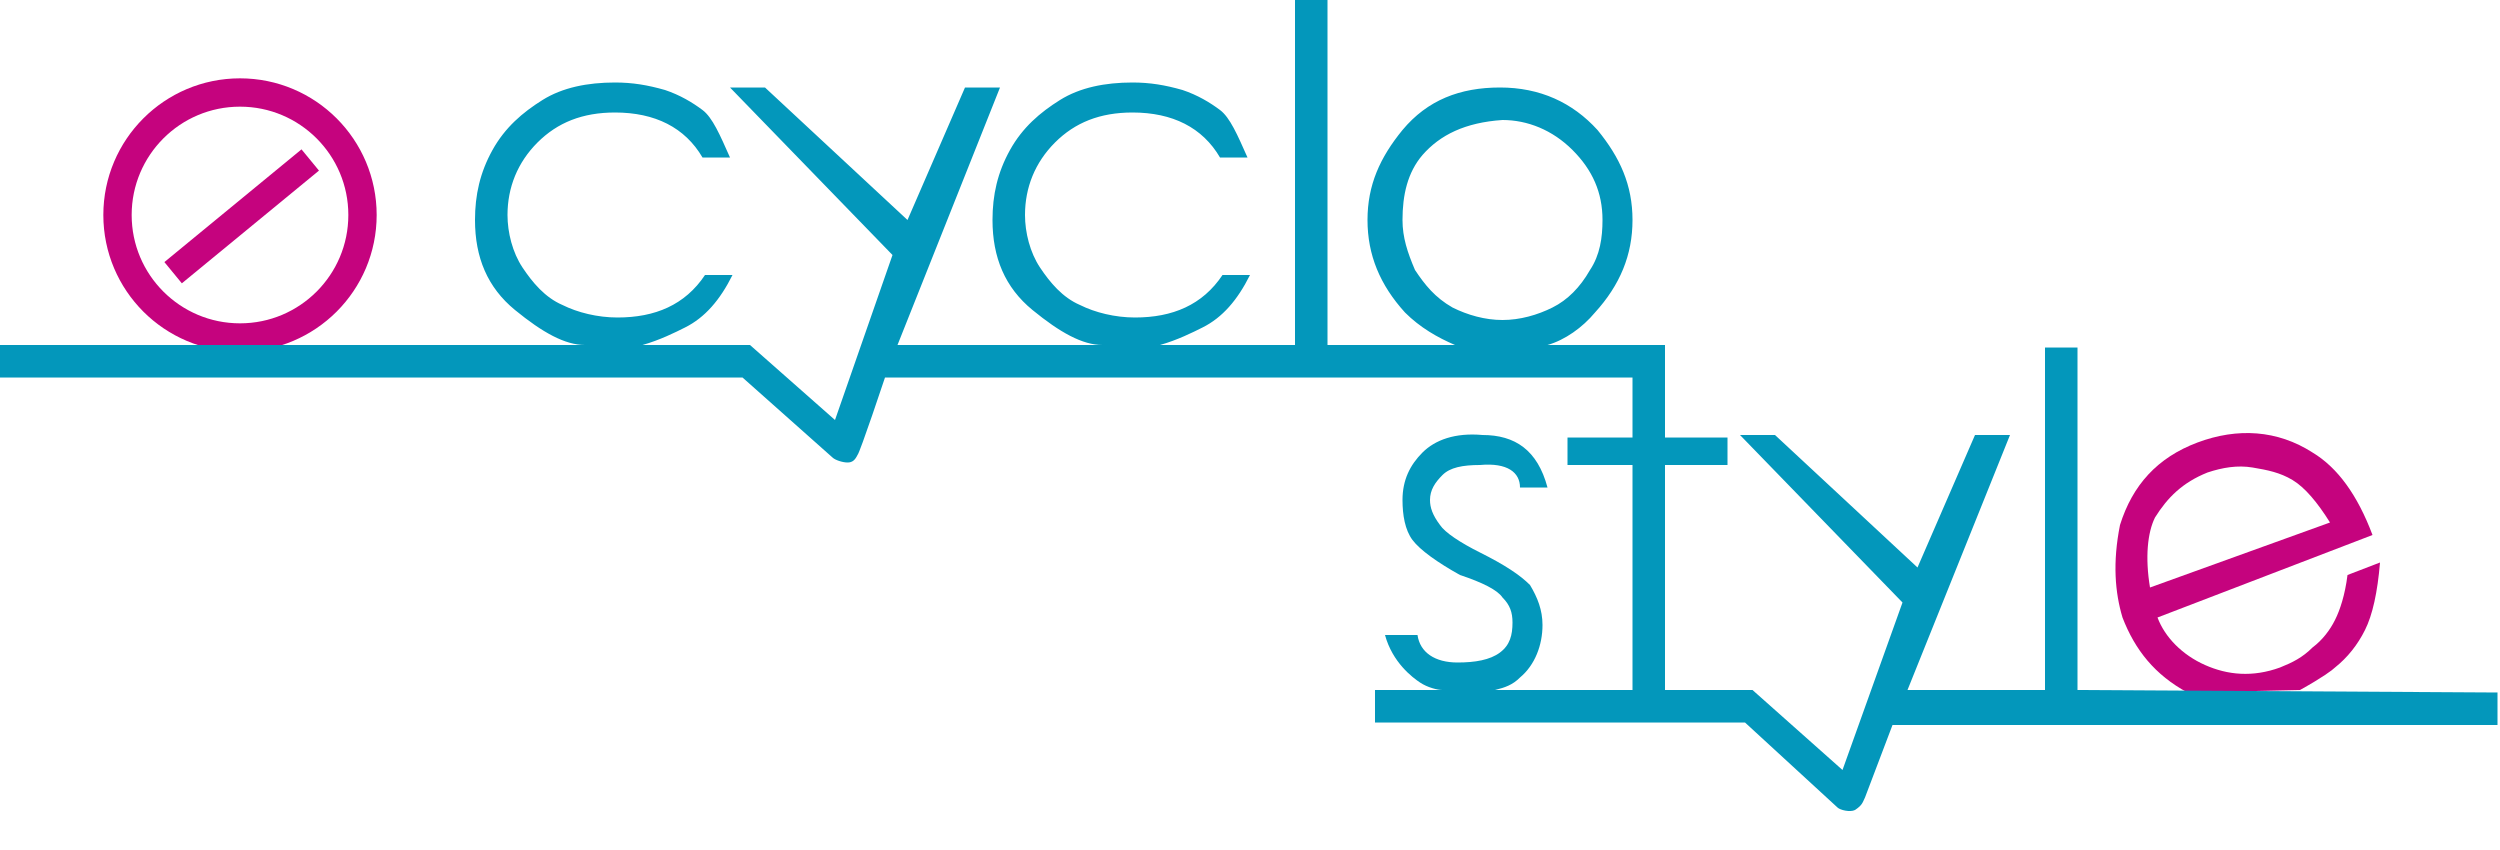
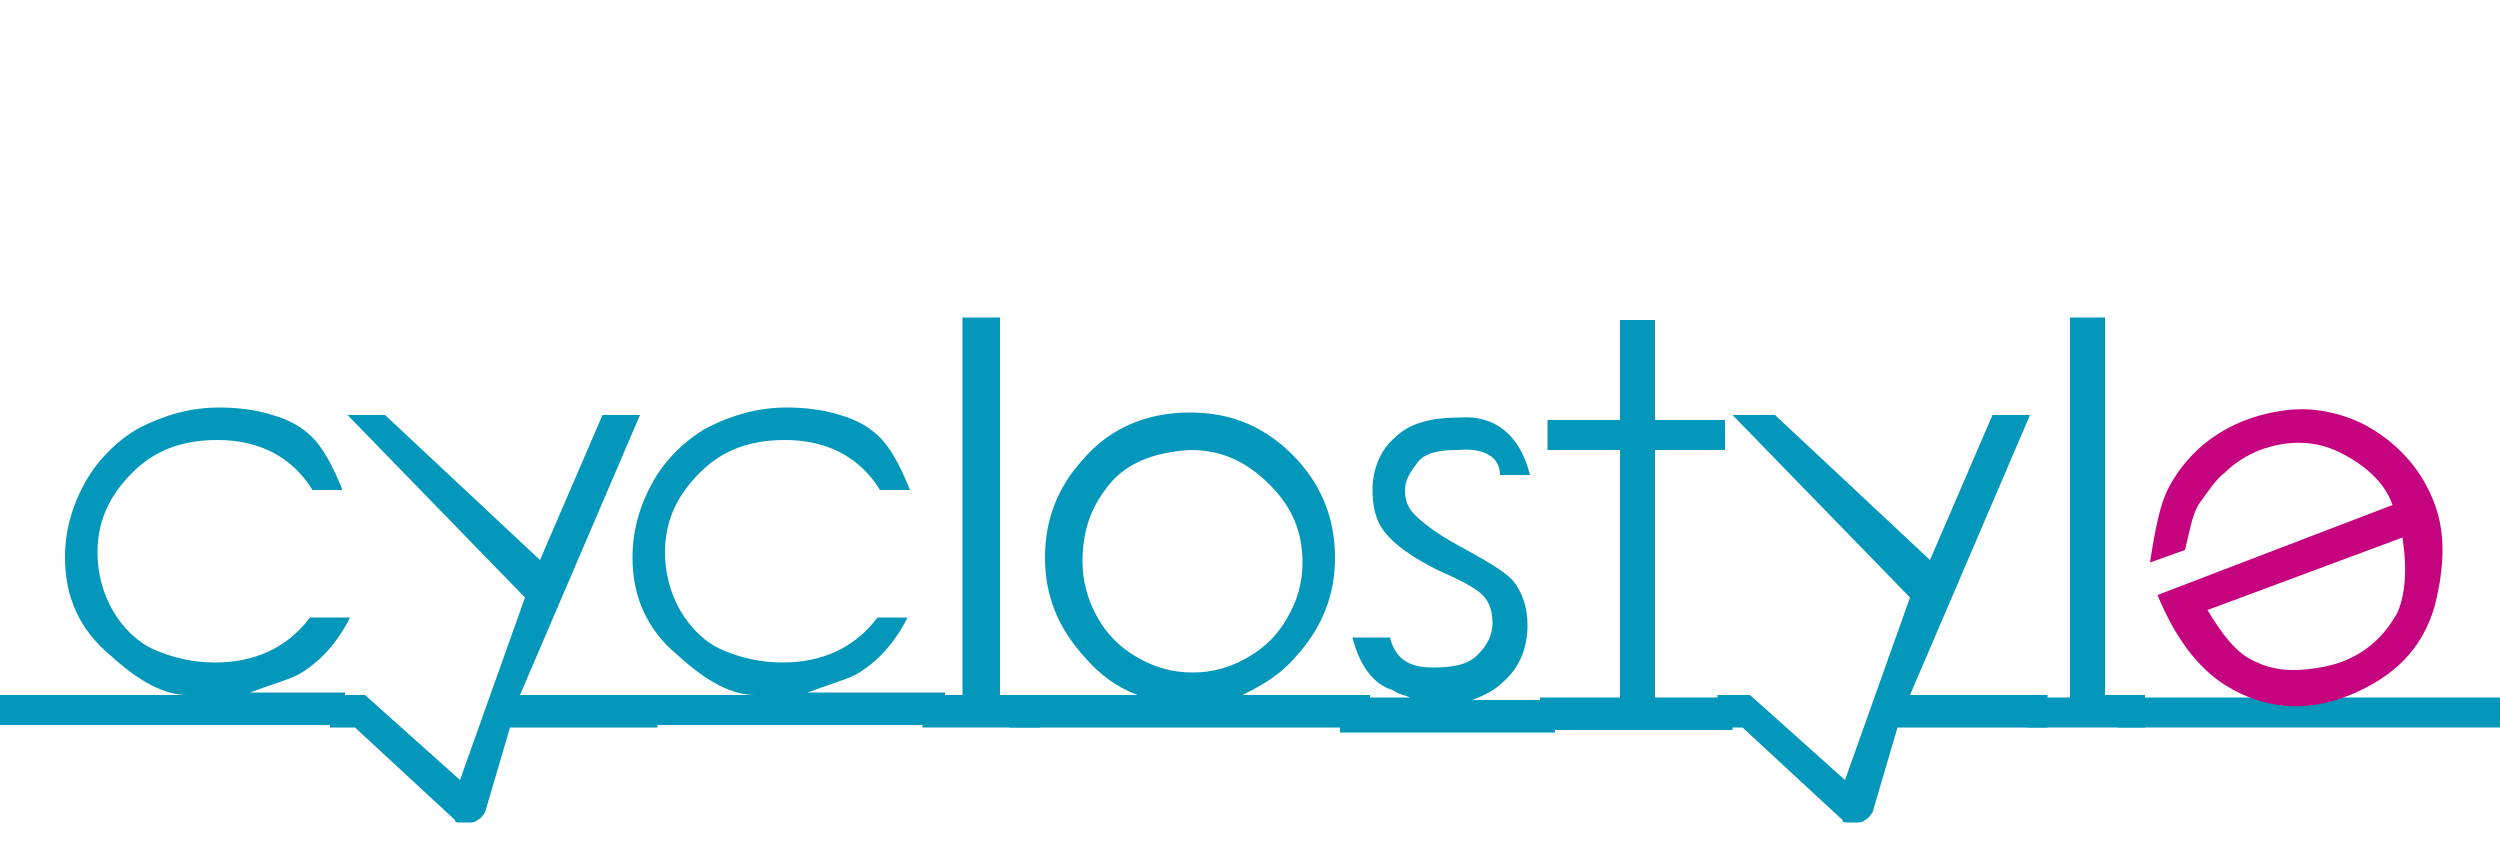
<svg xmlns="http://www.w3.org/2000/svg" version="1.1" id="Livello_1" x="0px" y="0px" viewBox="0 0 100 34" style="enable-background:new 0 0 100 34;" xml:space="preserve">
  <style type="text/css">
	.st0{fill:#FFFFFF;}
- 	.st1{fill:#C5037E;}
- 	.st2{fill:none;stroke:#C5037E;stroke-width:1.133;stroke-miterlimit:10;}
- 	.st3{fill:#0397BB;}
+ 	.st1{fill:#0397BB;}
+ 	.st2{fill:#C5037E;}
</style>
-   <rect class="st0" width="100" height="34" />
-   <path class="st1" d="M87.5,27.7c-1.3-0.7-2.1-1.7-2.6-3c-0.3-1-0.4-2.2-0.1-3.7c0.5-1.6,1.5-2.7,3.1-3.3c1.6-0.6,3.2-0.5,4.6,0.4  c1,0.6,1.8,1.7,2.4,3.3l-8.6,3.3c0.3,0.8,1,1.5,1.9,1.9s1.9,0.5,3,0.1c0.5-0.2,0.9-0.4,1.3-0.8c0.4-0.3,0.7-0.7,0.9-1.1  c0.2-0.4,0.4-1,0.5-1.8l1.3-0.5c-0.1,1.2-0.3,2.1-0.6,2.7c-0.3,0.6-0.7,1.1-1.2,1.5c-0.1,0.1-0.5,0.4-1.4,0.9L87.5,27.7L87.5,27.7z" />
-   <g>
-     <circle class="st2" cx="9.6" cy="8.6" r="4.9" />
-     <rect x="6.1" y="8.1" transform="matrix(0.7725 -0.635 0.635 0.7725 -3.2803 8.0991)" class="st1" width="7.1" height="1.1" />
-   </g>
-   <path class="st3" d="M83.1,27.6V13.9h-1.3v13.7l-5.5,0l4.1-10.2H79l-2.3,5.3L71,17.4h-1.4l6.5,6.7l-2.4,6.7l-3.6-3.2l-3.5,0v-9h2.5  v-1.1h-2.5l0-3.7h-4.7c0.7-0.2,1.4-0.7,1.9-1.3c1-1.1,1.5-2.3,1.5-3.7s-0.5-2.5-1.4-3.6c-1-1.1-2.3-1.7-3.9-1.7  c-1.6,0-2.9,0.5-3.9,1.7c-0.9,1.1-1.4,2.2-1.4,3.6s0.5,2.6,1.5,3.7c0.6,0.6,1.3,1,2,1.3h-5.1V0h-1.3v13.8l-5.4,0  c0.7-0.2,1.3-0.5,1.7-0.7c0.8-0.4,1.4-1.1,1.9-2.1h-1.1c-0.8,1.2-2,1.7-3.5,1.7c-0.8,0-1.6-0.2-2.2-0.5c-0.7-0.3-1.2-0.9-1.6-1.5  C41.2,10.1,41,9.3,41,8.6c0-1.1,0.4-2.1,1.2-2.9s1.8-1.2,3.1-1.2c1.6,0,2.8,0.6,3.5,1.8h1.1c-0.4-0.9-0.7-1.6-1.1-1.9  c-0.4-0.3-0.9-0.6-1.5-0.8c-0.7-0.2-1.3-0.3-2-0.3c-1.1,0-2.1,0.2-2.9,0.7c-0.8,0.5-1.5,1.1-2,2s-0.7,1.8-0.7,2.8  c0,1.5,0.5,2.7,1.6,3.6c1.1,0.9,2,1.4,2.8,1.4l-8.2,0L40,3.5h-1.4l-2.3,5.3l-5.7-5.3h-1.4l6.5,6.7l-2.3,6.6l-3.4-3h-4.3  c0.7-0.2,1.3-0.5,1.7-0.7c0.8-0.4,1.4-1.1,1.9-2.1h-1.1c-0.8,1.2-2,1.7-3.5,1.7c-0.8,0-1.6-0.2-2.2-0.5c-0.7-0.3-1.2-0.9-1.6-1.5  c-0.4-0.6-0.6-1.4-0.6-2.1c0-1.1,0.4-2.1,1.2-2.9s1.8-1.2,3.1-1.2c1.6,0,2.8,0.6,3.5,1.8h1.1c-0.4-0.9-0.7-1.6-1.1-1.9  c-0.4-0.3-0.9-0.6-1.5-0.8c-0.7-0.2-1.3-0.3-2-0.3c-1.1,0-2.1,0.2-2.9,0.7s-1.5,1.1-2,2S19,7.8,19,8.8c0,1.5,0.5,2.7,1.6,3.6  c1.1,0.9,2,1.4,2.8,1.4H0l0,1.3l29.7,0l3.6,3.2c0.1,0.1,0.4,0.2,0.6,0.2c0.2,0,0.3-0.1,0.4-0.3c0.1-0.1,1.1-3.1,1.1-3.1l29.9,0v2.4  h-2.6v1.1h2.6v9l-5.5,0c0.4-0.1,0.7-0.2,1-0.5c0.6-0.5,0.9-1.3,0.9-2.1c0-0.6-0.2-1.1-0.5-1.6c-0.4-0.4-1-0.8-2-1.3  c-0.8-0.4-1.4-0.8-1.6-1.1c-0.3-0.4-0.4-0.7-0.4-1c0-0.4,0.2-0.7,0.5-1c0.3-0.3,0.8-0.4,1.5-0.4c1.1-0.1,1.6,0.3,1.6,0.9h1.1  c-0.4-1.5-1.3-2.1-2.6-2.1c-1.1-0.1-1.9,0.2-2.4,0.7s-0.8,1.1-0.8,1.9c0,0.6,0.1,1.2,0.4,1.6s1,0.9,1.9,1.4c0.9,0.3,1.5,0.6,1.7,0.9  c0.3,0.3,0.4,0.6,0.4,1c0,0.5-0.1,0.9-0.5,1.2s-1,0.4-1.7,0.4c-0.9,0-1.5-0.4-1.6-1.1h-1.3c0.3,1.1,1.1,1.7,1.4,1.9  c0.3,0.2,0.7,0.3,0.9,0.3l-2.7,0l0,1.3l14.8,0l3.7,3.4c0.1,0.1,0.5,0.2,0.7,0.1c0.3-0.2,0.3-0.3,0.4-0.5l1.1-2.9l24.2,0v-1.3  L83.1,27.6z M58.1,12.3c-0.7-0.4-1.1-0.9-1.5-1.5c-0.3-0.7-0.5-1.3-0.5-2c0-1,0.2-1.9,0.8-2.6c0.7-0.8,1.7-1.3,3.2-1.4  c1,0,2,0.4,2.8,1.2c0.8,0.8,1.2,1.7,1.2,2.8c0,0.7-0.1,1.4-0.5,2c-0.4,0.7-0.9,1.2-1.5,1.5c-0.6,0.3-1.3,0.5-2,0.5  C59.4,12.8,58.7,12.6,58.1,12.3z" />
+   <rect y="0" class="st0" width="100" height="34" />
  <path class="st0" d="M93.2,20.9c-0.5-0.8-1-1.4-1.5-1.7c-0.5-0.3-1-0.4-1.6-0.5s-1.2,0-1.8,0.2c-1,0.4-1.6,1-2.1,1.8  c-0.3,0.6-0.4,1.6-0.2,2.8L93.2,20.9z" />
+   <path class="st1" d="M-0.4,27.8h7.9c-0.9,0-1.9-0.5-3.1-1.6c-1.2-1-1.8-2.3-1.8-3.9c0-1.1,0.3-2.1,0.8-3c0.5-0.9,1.3-1.7,2.2-2.2  c1-0.5,2-0.8,3.2-0.8c0.7,0,1.5,0.1,2.1,0.3c0.7,0.2,1.2,0.5,1.6,0.9c0.4,0.4,0.8,1.1,1.2,2.1l-1.2,0c-0.8-1.3-2.1-2-3.8-2  c-1.4,0-2.5,0.4-3.4,1.3c-0.9,0.9-1.4,1.9-1.4,3.2c0,0.8,0.2,1.6,0.6,2.3c0.4,0.7,1,1.3,1.7,1.6c0.7,0.3,1.5,0.5,2.4,0.5  c1.6,0,2.9-0.6,3.8-1.8H14c-0.5,1-1.2,1.8-2.1,2.3c-0.4,0.2-1.1,0.4-1.9,0.7h3.8v1.3H-0.4V27.8z" />
+   <path class="st1" d="M26.4,29.1h-6l-1,3.4c-0.1,0.1-0.1,0.2-0.3,0.3c-0.1,0.1-0.2,0.1-0.4,0.1c-0.1,0-0.2,0-0.3,0  c-0.1,0-0.2,0-0.2-0.1l-4-3.7l-1,0v-1.3h1.4l3.8,3.4l2.6-7.3l-7.1-7.3h1.5l6.2,5.8l2.5-5.8h1.5l-4.8,11.2h5.5V29.1z" />
+   <path class="st1" d="M24,27.8h6.2c-0.9,0-1.9-0.5-3.1-1.6c-1.2-1-1.8-2.3-1.8-3.9c0-1.1,0.3-2.1,0.8-3c0.5-0.9,1.3-1.7,2.2-2.2  c1-0.5,2-0.8,3.2-0.8c0.7,0,1.5,0.1,2.1,0.3c0.7,0.2,1.2,0.5,1.6,0.9c0.4,0.4,0.8,1.1,1.2,2.1l-1.2,0c-0.8-1.3-2.1-2-3.8-2  c-1.4,0-2.5,0.4-3.4,1.3c-0.9,0.9-1.4,1.9-1.4,3.2c0,0.8,0.2,1.6,0.6,2.3c0.4,0.7,1,1.3,1.7,1.6c0.7,0.3,1.5,0.5,2.4,0.5  c1.6,0,2.9-0.6,3.8-1.8h1.2c-0.5,1-1.2,1.8-2.1,2.3c-0.4,0.2-1.1,0.4-1.9,0.7h5.5v1.3H24V27.8z" />
+   <path class="st1" d="M36.9,27.8h1.6V12.7H40v15.1h1.6v1.3h-4.7V27.8z" />
+   <path class="st1" d="M40.4,27.8h5.1c-0.8-0.3-1.5-0.8-2.1-1.5c-1.1-1.2-1.6-2.5-1.6-4c0-1.5,0.5-2.8,1.5-3.9  c1.1-1.3,2.6-1.9,4.3-1.9c1.7,0,3.1,0.6,4.3,1.9c1,1.1,1.5,2.4,1.5,3.9c0,1.5-0.5,2.8-1.6,4c-0.6,0.7-1.3,1.1-2.1,1.5h5.1v1.3H40.4  V27.8z M47.6,18c-1.6,0.1-2.7,0.6-3.4,1.6c-0.6,0.8-0.9,1.7-0.9,2.9c0,0.7,0.2,1.5,0.6,2.2c0.4,0.7,0.9,1.2,1.6,1.6  c0.7,0.4,1.4,0.6,2.2,0.6c0.8,0,1.5-0.2,2.2-0.6c0.7-0.4,1.2-0.9,1.6-1.6c0.4-0.7,0.6-1.4,0.6-2.2c0-1.2-0.4-2.2-1.3-3.1  C49.8,18.4,48.8,18,47.6,18z" />
+   <path class="st1" d="M53.6,27.9h2.8c-0.2-0.1-0.4-0.1-0.7-0.3c-0.7-0.2-1.3-0.9-1.6-2.1h1.5c0.2,0.8,0.7,1.2,1.7,1.2  c0.8,0,1.4-0.1,1.8-0.5c0.4-0.4,0.6-0.8,0.6-1.3c0-0.4-0.1-0.8-0.4-1.1c-0.3-0.3-0.9-0.6-1.8-1c-1-0.5-1.7-1-2.1-1.5  c-0.4-0.5-0.5-1.1-0.5-1.7c0-0.8,0.3-1.6,0.9-2.1c0.6-0.6,1.5-0.8,2.6-0.8c1.4-0.1,2.4,0.7,2.8,2.3L60,19c0-0.7-0.6-1.1-1.7-1  c-0.7,0-1.3,0.1-1.6,0.5s-0.5,0.7-0.5,1.1c0,0.4,0.1,0.7,0.4,1c0.3,0.3,0.8,0.7,1.7,1.2c1.1,0.6,1.8,1,2.2,1.4  c0.4,0.5,0.6,1.1,0.6,1.8c0,0.9-0.3,1.7-1,2.3c-0.3,0.3-0.7,0.5-1.2,0.7h3.3v1.3h-8.6V27.9z" />
+   <path class="st1" d="M61.7,27.9h3.1v-9.9l-2.9,0v-1.2l2.9,0v-4h1.4v4l2.8,0v1.2l-2.8,0v9.9h3.1v1.3h-7.7V27.9z" />
+   <path class="st1" d="M81.9,29.1h-6l-1,3.4c-0.1,0.1-0.1,0.2-0.3,0.3c-0.1,0.1-0.2,0.1-0.4,0.1c-0.1,0-0.2,0-0.3,0  c-0.1,0-0.2,0-0.2-0.1l-4-3.7l-1,0v-1.3H70l3.8,3.4l2.6-7.3l-7.1-7.3H71l6.2,5.8l2.5-5.8h1.5l-4.8,11.2h5.5V29.1z" />
+   <path class="st1" d="M81.2,27.9h1.6V12.7h1.4v15.1h1.6v1.3h-4.7V27.9z" />
+   <polygon class="st1" points="94.3,27.9 100,27.9 100,29.1 84.7,29.1 84.7,27.9 89.2,27.9 " />
+   <path class="st2" d="M97.4,20.2c-0.5-1.4-1.5-2.5-2.8-3.2c0,0-1.4-0.8-3.1-0.6c-3.3,0.4-4.5,2.6-4.8,3.2c-0.3,0.6-0.5,1.6-0.7,2.9  l1.4-0.5c0.2-0.8,0.3-1.5,0.6-1.9s0.6-0.9,1-1.2c0.4-0.4,0.9-0.7,1.4-0.9c1.1-0.4,2.2-0.4,3.2,0.1c1,0.5,1.8,1.2,2.1,2.1l-9.4,3.6  c0.7,1.7,1.6,2.9,2.7,3.6c1.6,1,3.3,1.1,5,0.4c1.7-0.7,2.9-1.8,3.4-3.6C97.8,22.6,97.8,21.3,97.4,20.2z M95.9,24.5  c-0.5,0.9-1.2,1.6-2.3,2c-0.6,0.2-1.3,0.3-1.9,0.3c-0.7,0-1.3-0.2-1.8-0.5c-0.5-0.3-1-0.9-1.6-1.9l7.8-2.9  C96.3,22.8,96.2,23.8,95.9,24.5z" />
</svg>
